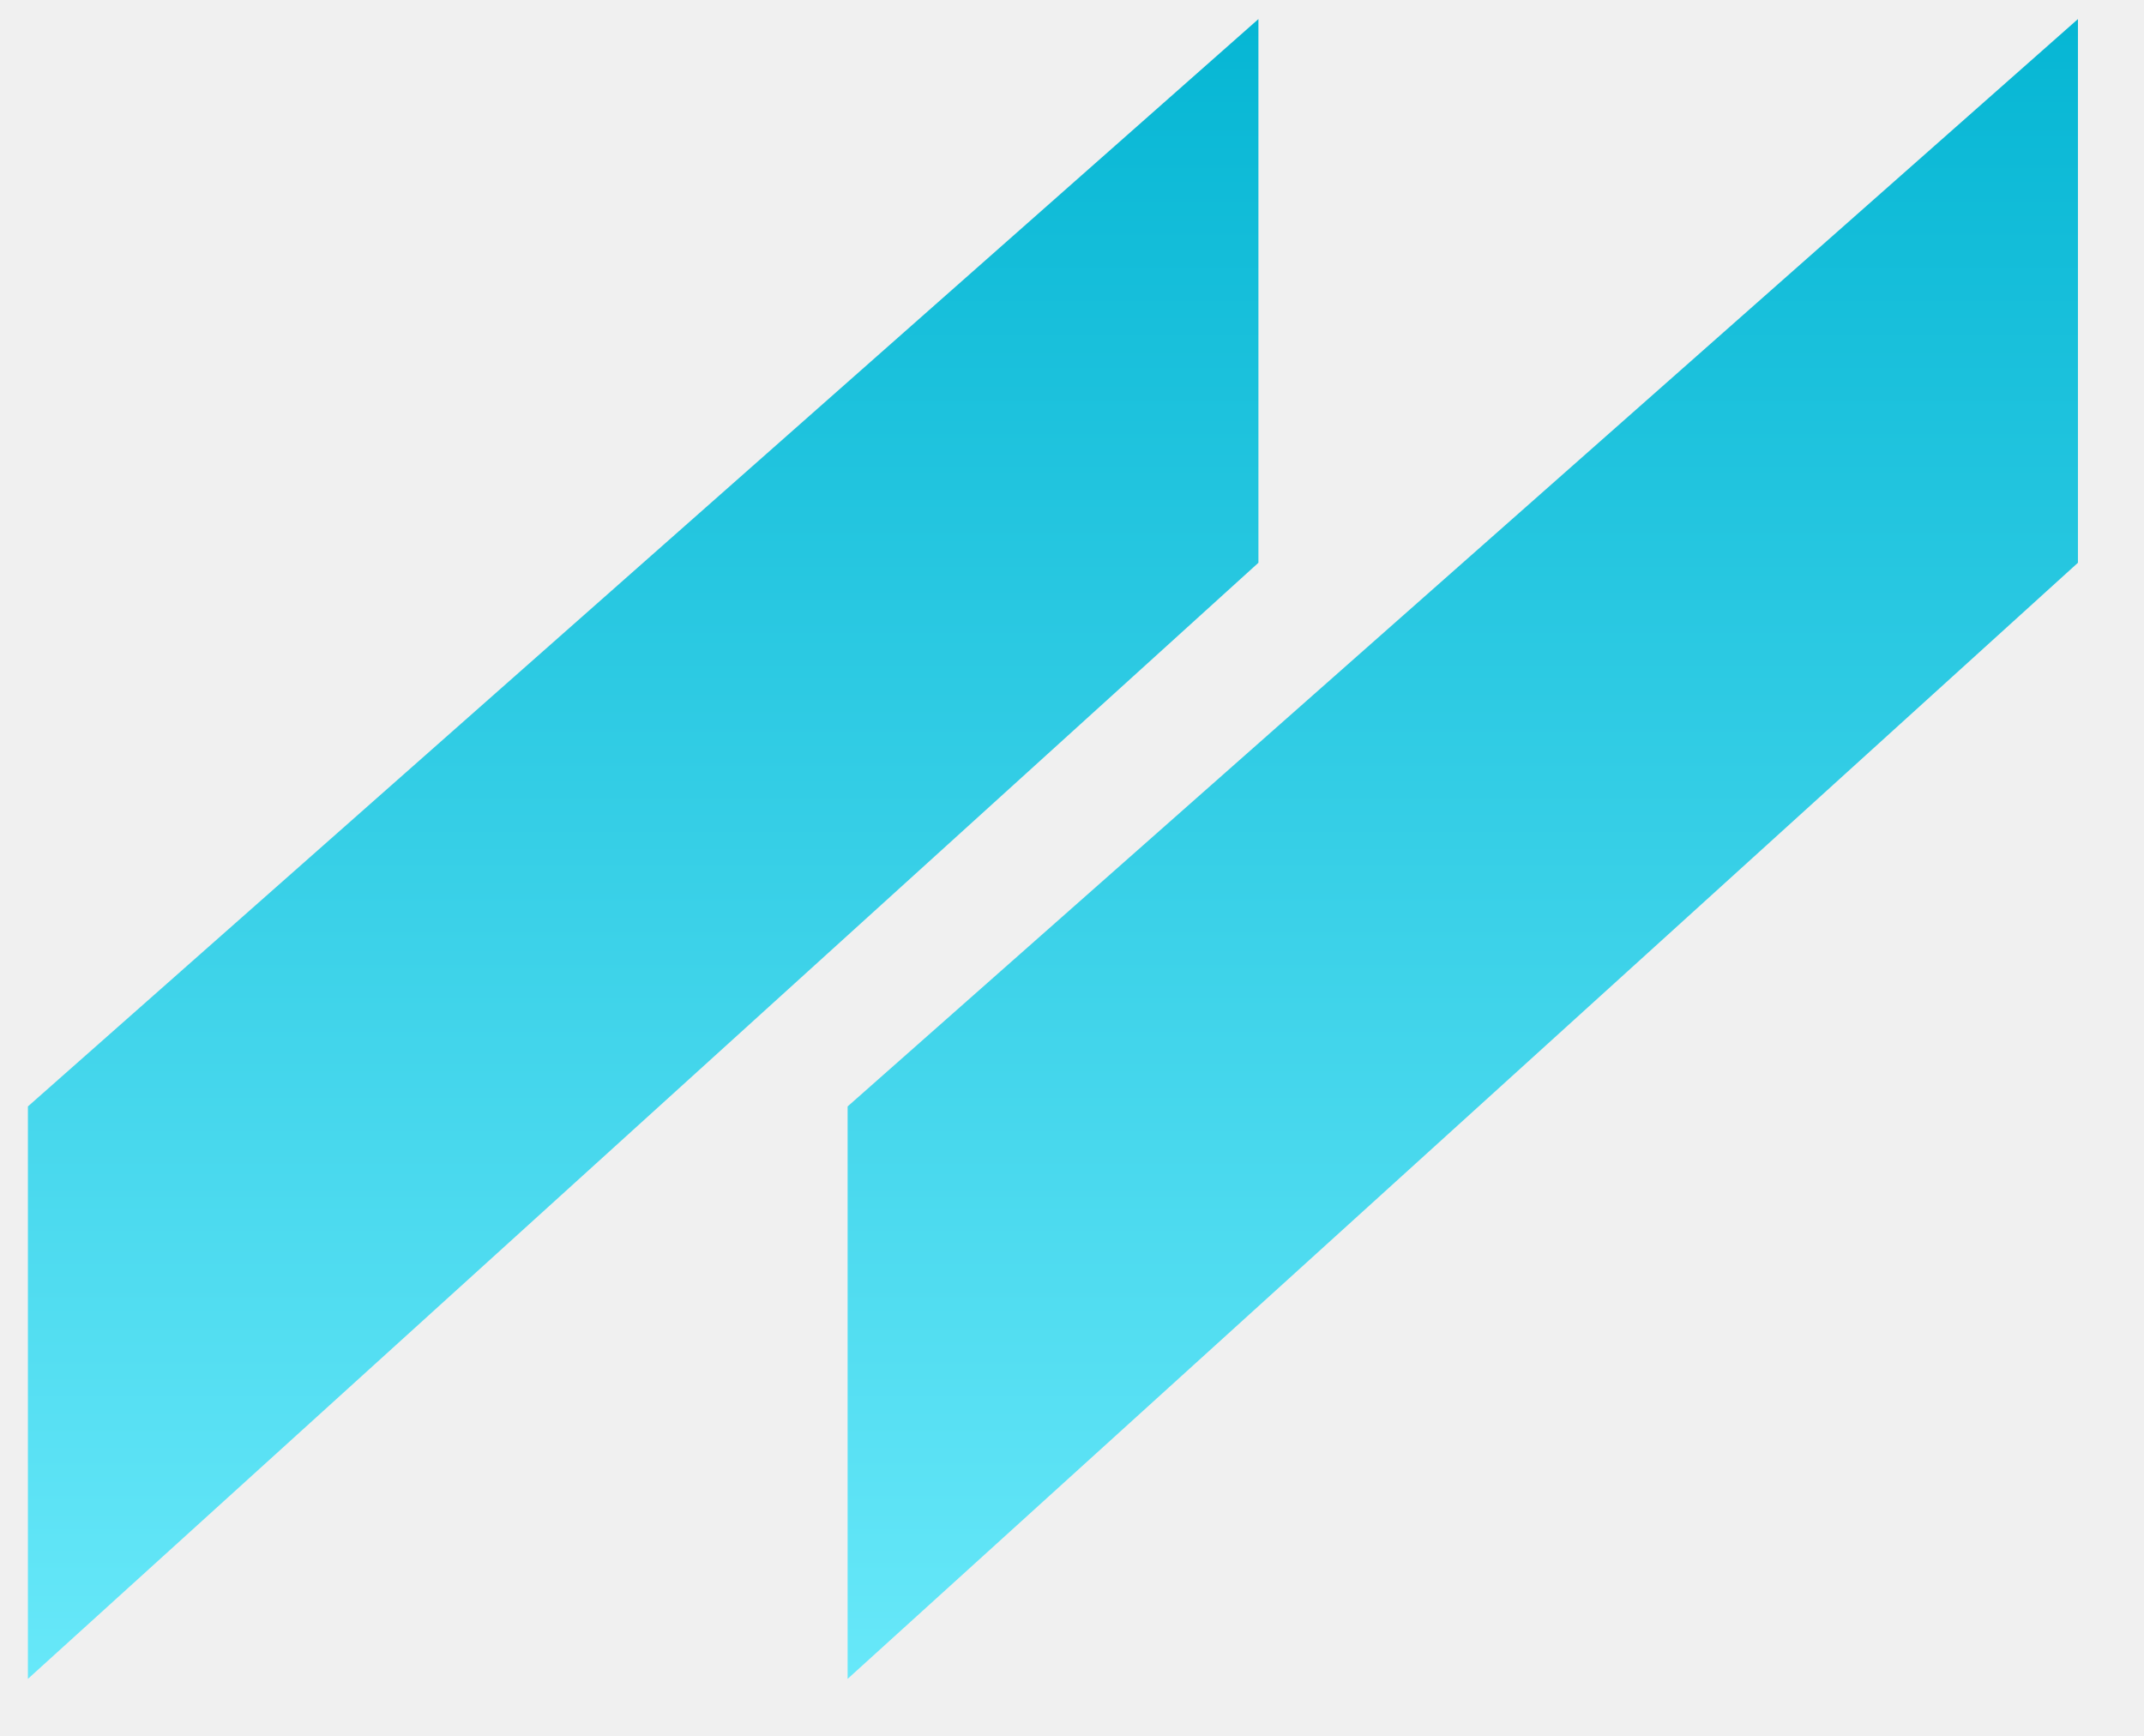
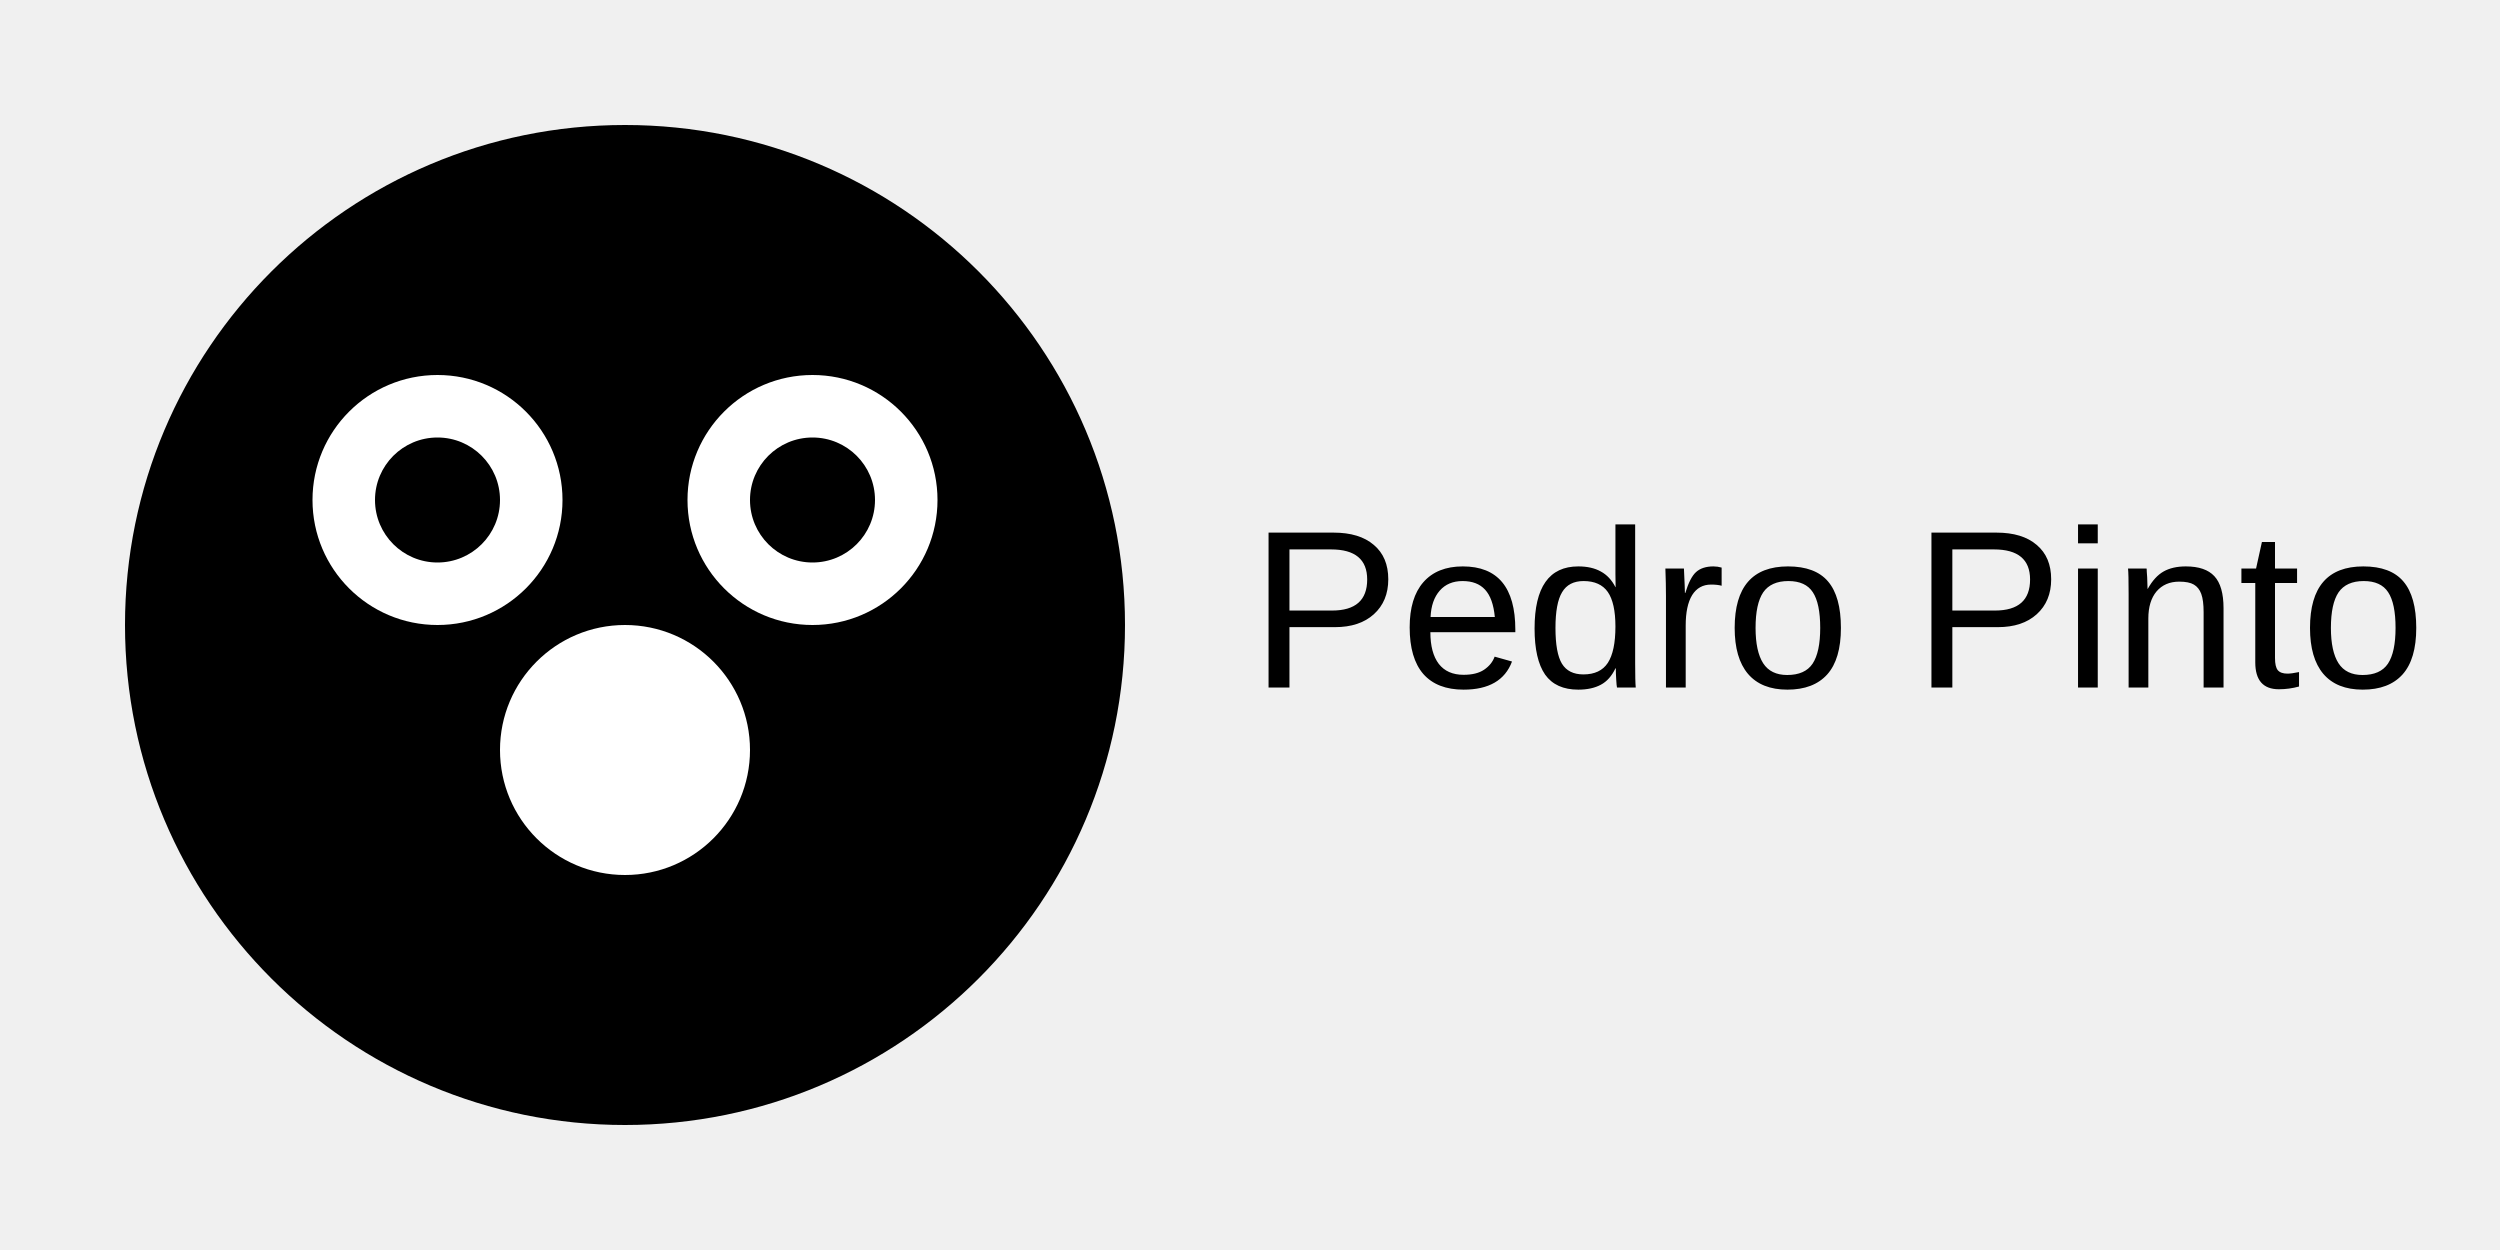
- <svg xmlns="http://www.w3.org/2000/svg" xmlns:xlink="http://www.w3.org/1999/xlink" version="1.1" preserveAspectRatio="xMidYMid meet" viewBox="344.564 330.278 111.737 91.218" width="53.87" height="43.61">
-   <defs>
-     <path d="M453.3 331.28L453.3 359.85L388.64 418.5L388.64 388.42L453.3 331.28Z" id="aFZf6T5ED" />
-     <linearGradient id="gradientb2ThqnP5Op" gradientUnits="userSpaceOnUse" x1="420.97" y1="331.28" x2="420.97" y2="418.5">
-       <stop style="stop-color: #06b6d4;stop-opacity: 1" offset="0%" />
-       <stop style="stop-color: #67e8f9;stop-opacity: 1" offset="100%" />
-     </linearGradient>
-     <path d="M410.23 331.28L410.23 359.85L345.56 418.5L345.56 388.42L410.23 331.28Z" id="a9fehgwfM" />
-     <linearGradient id="gradientk1wNV9Ostb" gradientUnits="userSpaceOnUse" x1="377.89" y1="331.28" x2="377.89" y2="418.5">
-       <stop style="stop-color: #06b6d4;stop-opacity: 1" offset="0%" />
-       <stop style="stop-color: #67e8f9;stop-opacity: 1" offset="100%" />
-     </linearGradient>
-   </defs>
-   <g>
-     <g>
-       <use xlink:href="#aFZf6T5ED" opacity="1" fill="url(#gradientb2ThqnP5Op)" />
-     </g>
-     <g>
-       <use xlink:href="#a9fehgwfM" opacity="1" fill="url(#gradientk1wNV9Ostb)" />
-     </g>
-     <text x="350" y="450" font-family="Arial" font-size="24" fill="url(#gradientb2ThqnP5Op)">Your Name</text>
-   </g>
+ <svg xmlns="http://www.w3.org/2000/svg" width="200" height="100">
+   <circle cx="50" cy="50" r="40" fill="black" />
+   <circle cx="35" cy="40" r="10" fill="white" />
+   <circle cx="65" cy="40" r="10" fill="white" />
+   <circle cx="35" cy="40" r="5" fill="black" />
+   <circle cx="65" cy="40" r="5" fill="black" />
+   <circle cx="50" cy="60" r="10" fill="white" />
+   <text x="100" y="55" font-family="Arial" font-size="18" fill="black">Pedro Pinto</text>
</svg>
